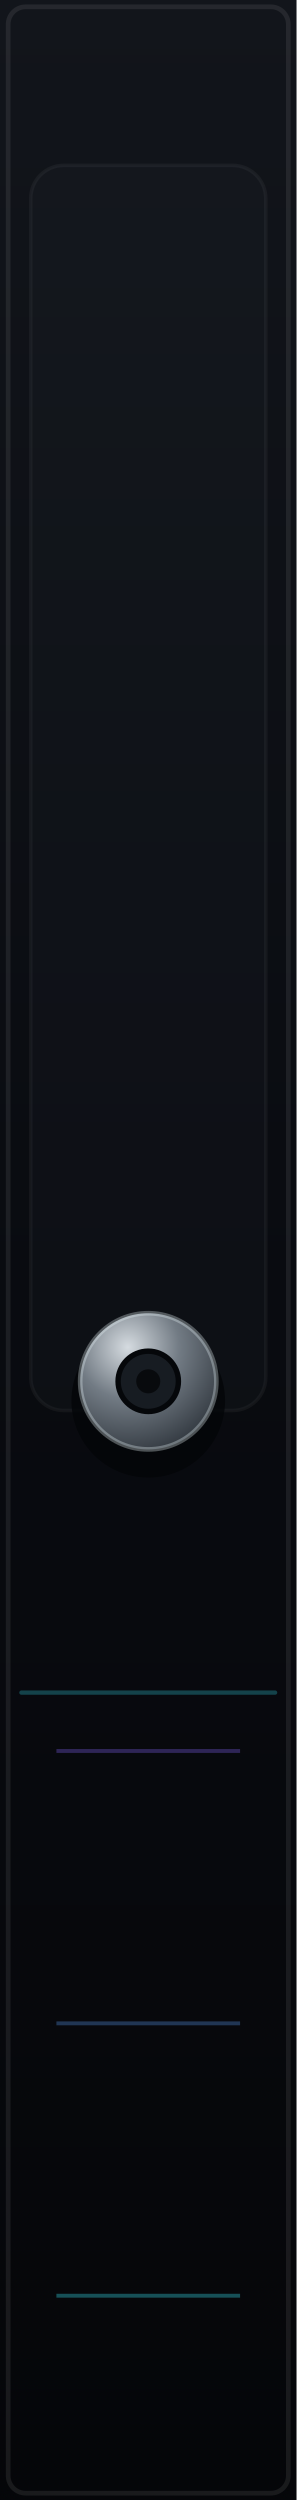
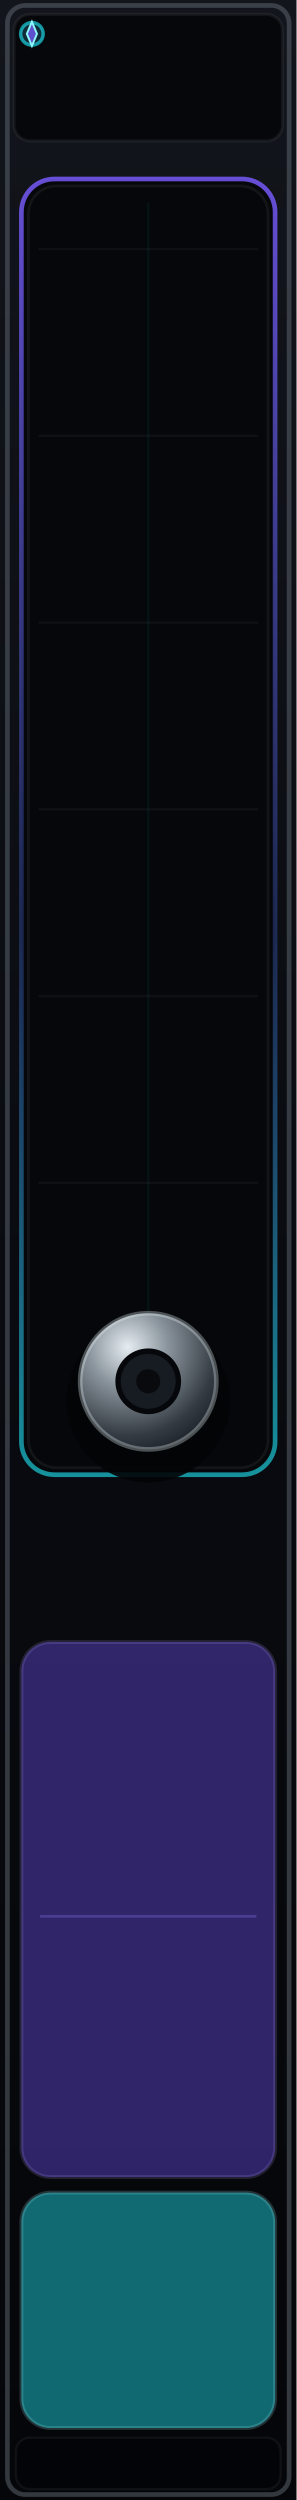
<svg xmlns="http://www.w3.org/2000/svg" width="15.24mm" height="128.5mm" viewBox="0 0 1524 12850" preserveAspectRatio="xMidYMid" id="doorstop-source">
  <defs>
    <linearGradient id="bg" x1="0" y1="0" x2="0" y2="1">
      <stop offset="0" stop-color="#12151b" />
      <stop offset="0.52" stop-color="#090b10" />
      <stop offset="1" stop-color="#050609" />
    </linearGradient>
    <linearGradient id="edge" x1="0" y1="0" x2="1" y2="0">
      <stop offset="0" stop-color="#7457d8" stop-opacity="0.75" />
      <stop offset="0.5" stop-color="#34d9e7" stop-opacity="0.95" />
      <stop offset="1" stop-color="#7457d8" stop-opacity="0.75" />
    </linearGradient>
    <radialGradient id="plate" cx="0.35" cy="0.25" r="0.9">
-       <stop offset="0" stop-color="#d5dbe0" />
-       <stop offset="0.42" stop-color="#727b84" />
-       <stop offset="1" stop-color="#242a31" />
+       <stop offset="0" stop-color="#e5edf1" />
+       <stop offset="0.32" stop-color="#8b959d" />
+       <stop offset="0.72" stop-color="#343b43" />
+       <stop offset="1" stop-color="#11151a" />
    </radialGradient>
+     <linearGradient id="chamberEdge" x1="0" y1="0" x2="0" y2="1">
+       <stop offset="0" stop-color="#7a5cff" stop-opacity="0.82" />
+       <stop offset="0.58" stop-color="#3d58ba" stop-opacity="0.38" />
+       <stop offset="1" stop-color="#1cccd9" stop-opacity="0.70" />
+     </linearGradient>
  </defs>
  <g id="panel_art">
    <rect width="1524" height="12850" fill="url(#bg)" />
-     <rect x="42" y="35" width="1440" height="12780" rx="90" fill="none" stroke="#ffffff" stroke-opacity="0.08" stroke-width="24" />
-     <path d="M165 690 H1359" stroke="url(#edge)" stroke-width="34" stroke-linecap="round" />
-     <path d="M110 8700 H1414" stroke="#35d7e4" stroke-opacity="0.28" stroke-width="22" stroke-linecap="round" />
-     <rect x="158" y="850" width="1208" height="6400" rx="170" fill="#28303a" fill-opacity="0.13" stroke="#ffffff" stroke-opacity="0.045" stroke-width="18" />
-     <circle cx="762" cy="7200" r="395" fill="#030508" opacity="0.8" />
+     <rect x="38" y="28" width="1448" height="12794" rx="92" fill="none" stroke="#69727d" stroke-opacity="0.46" stroke-width="24" />
+     <rect x="72" y="74" width="1380" height="650" rx="82" fill="#05070b" stroke="#ffffff" stroke-opacity="0.055" stroke-width="16" />
+     <path d="M130 730 H1394" stroke="url(#edge)" stroke-width="32" stroke-linecap="round" />
+     <circle cx="164" cy="174" r="58" fill="#102b38" stroke="#1cccd9" stroke-opacity="0.72" stroke-width="18" />
+     <path d="M164 112 L190 174 L164 236 L138 174 Z" fill="#7a5cff" fill-opacity="0.75" stroke="#8ff7ff" stroke-width="10" />
+     <rect x="110" y="920" width="1304" height="6660" rx="170" fill="#05070a" stroke="url(#chamberEdge)" stroke-width="24" />
+     <rect x="146" y="956" width="1232" height="6588" rx="144" fill="none" stroke="#ffffff" stroke-opacity="0.055" stroke-width="14" />
+     <path d="M198 1280 H1326 M198 2240 H1326 M198 3200 H1326 M198 4160 H1326 M198 5120 H1326 M198 6080 H1326" stroke="#6f7f92" stroke-opacity="0.085" stroke-width="12" />
+     <path d="M762 1040 V7420" stroke="#1cccd9" stroke-opacity="0.055" stroke-width="12" />
+     <circle cx="762" cy="7200" r="420" fill="#020305" opacity="0.9" />
    <circle cx="762" cy="7100" r="350" fill="url(#plate)" stroke="#e8f4f7" stroke-opacity="0.32" stroke-width="24" />
    <circle cx="762" cy="7100" r="155" fill="#171c22" stroke="#05070a" stroke-width="28" />
    <circle cx="762" cy="7100" r="62" fill="#080a0d" />
-     <g opacity="0.35">
-       <path d="M290 9000 H1234" stroke="#7659e0" stroke-width="20" />
-       <path d="M290 10400 H1234" stroke="#4d89d8" stroke-width="20" />
-       <path d="M290 11800 H1234" stroke="#35d7e4" stroke-width="20" />
+     <g id="glass">
+       <rect id="inputs" x="110" y="8440" width="1304" height="2750" rx="150" fill="#5740bf" fill-opacity="0.52" stroke="#b8a7ff" stroke-opacity="0.16" stroke-width="20" />
+       <rect id="outputs" x="110" y="11270" width="1304" height="1210" rx="150" fill="#1cccd9" fill-opacity="0.50" stroke="#a8fbff" stroke-opacity="0.18" stroke-width="20" />
    </g>
+     <path d="M206 9850 H1318" stroke="#9c84ff" stroke-opacity="0.25" stroke-width="14" />
+     <rect x="82" y="12530" width="1360" height="264" rx="70" fill="#030407" stroke="#ffffff" stroke-opacity="0.05" stroke-width="12" />
  </g>
  <g id="components" style="display:none">
    <circle id="SPRING_BASE" cx="762" cy="7100" r="50" />
    <rect id="ENERGY_METER" x="220" y="7930" width="1084" height="240" />
    <rect id="MANUAL_HIT_REGION" x="110" y="1730" width="1304" height="5380" />
    <circle id="TRIG_INPUT" cx="762" cy="9300" r="220" />
    <circle id="VELOCITY_INPUT" cx="762" cy="10700" r="220" />
    <circle id="AUDIO_OUTPUT" cx="762" cy="12100" r="220" />
  </g>
</svg>
